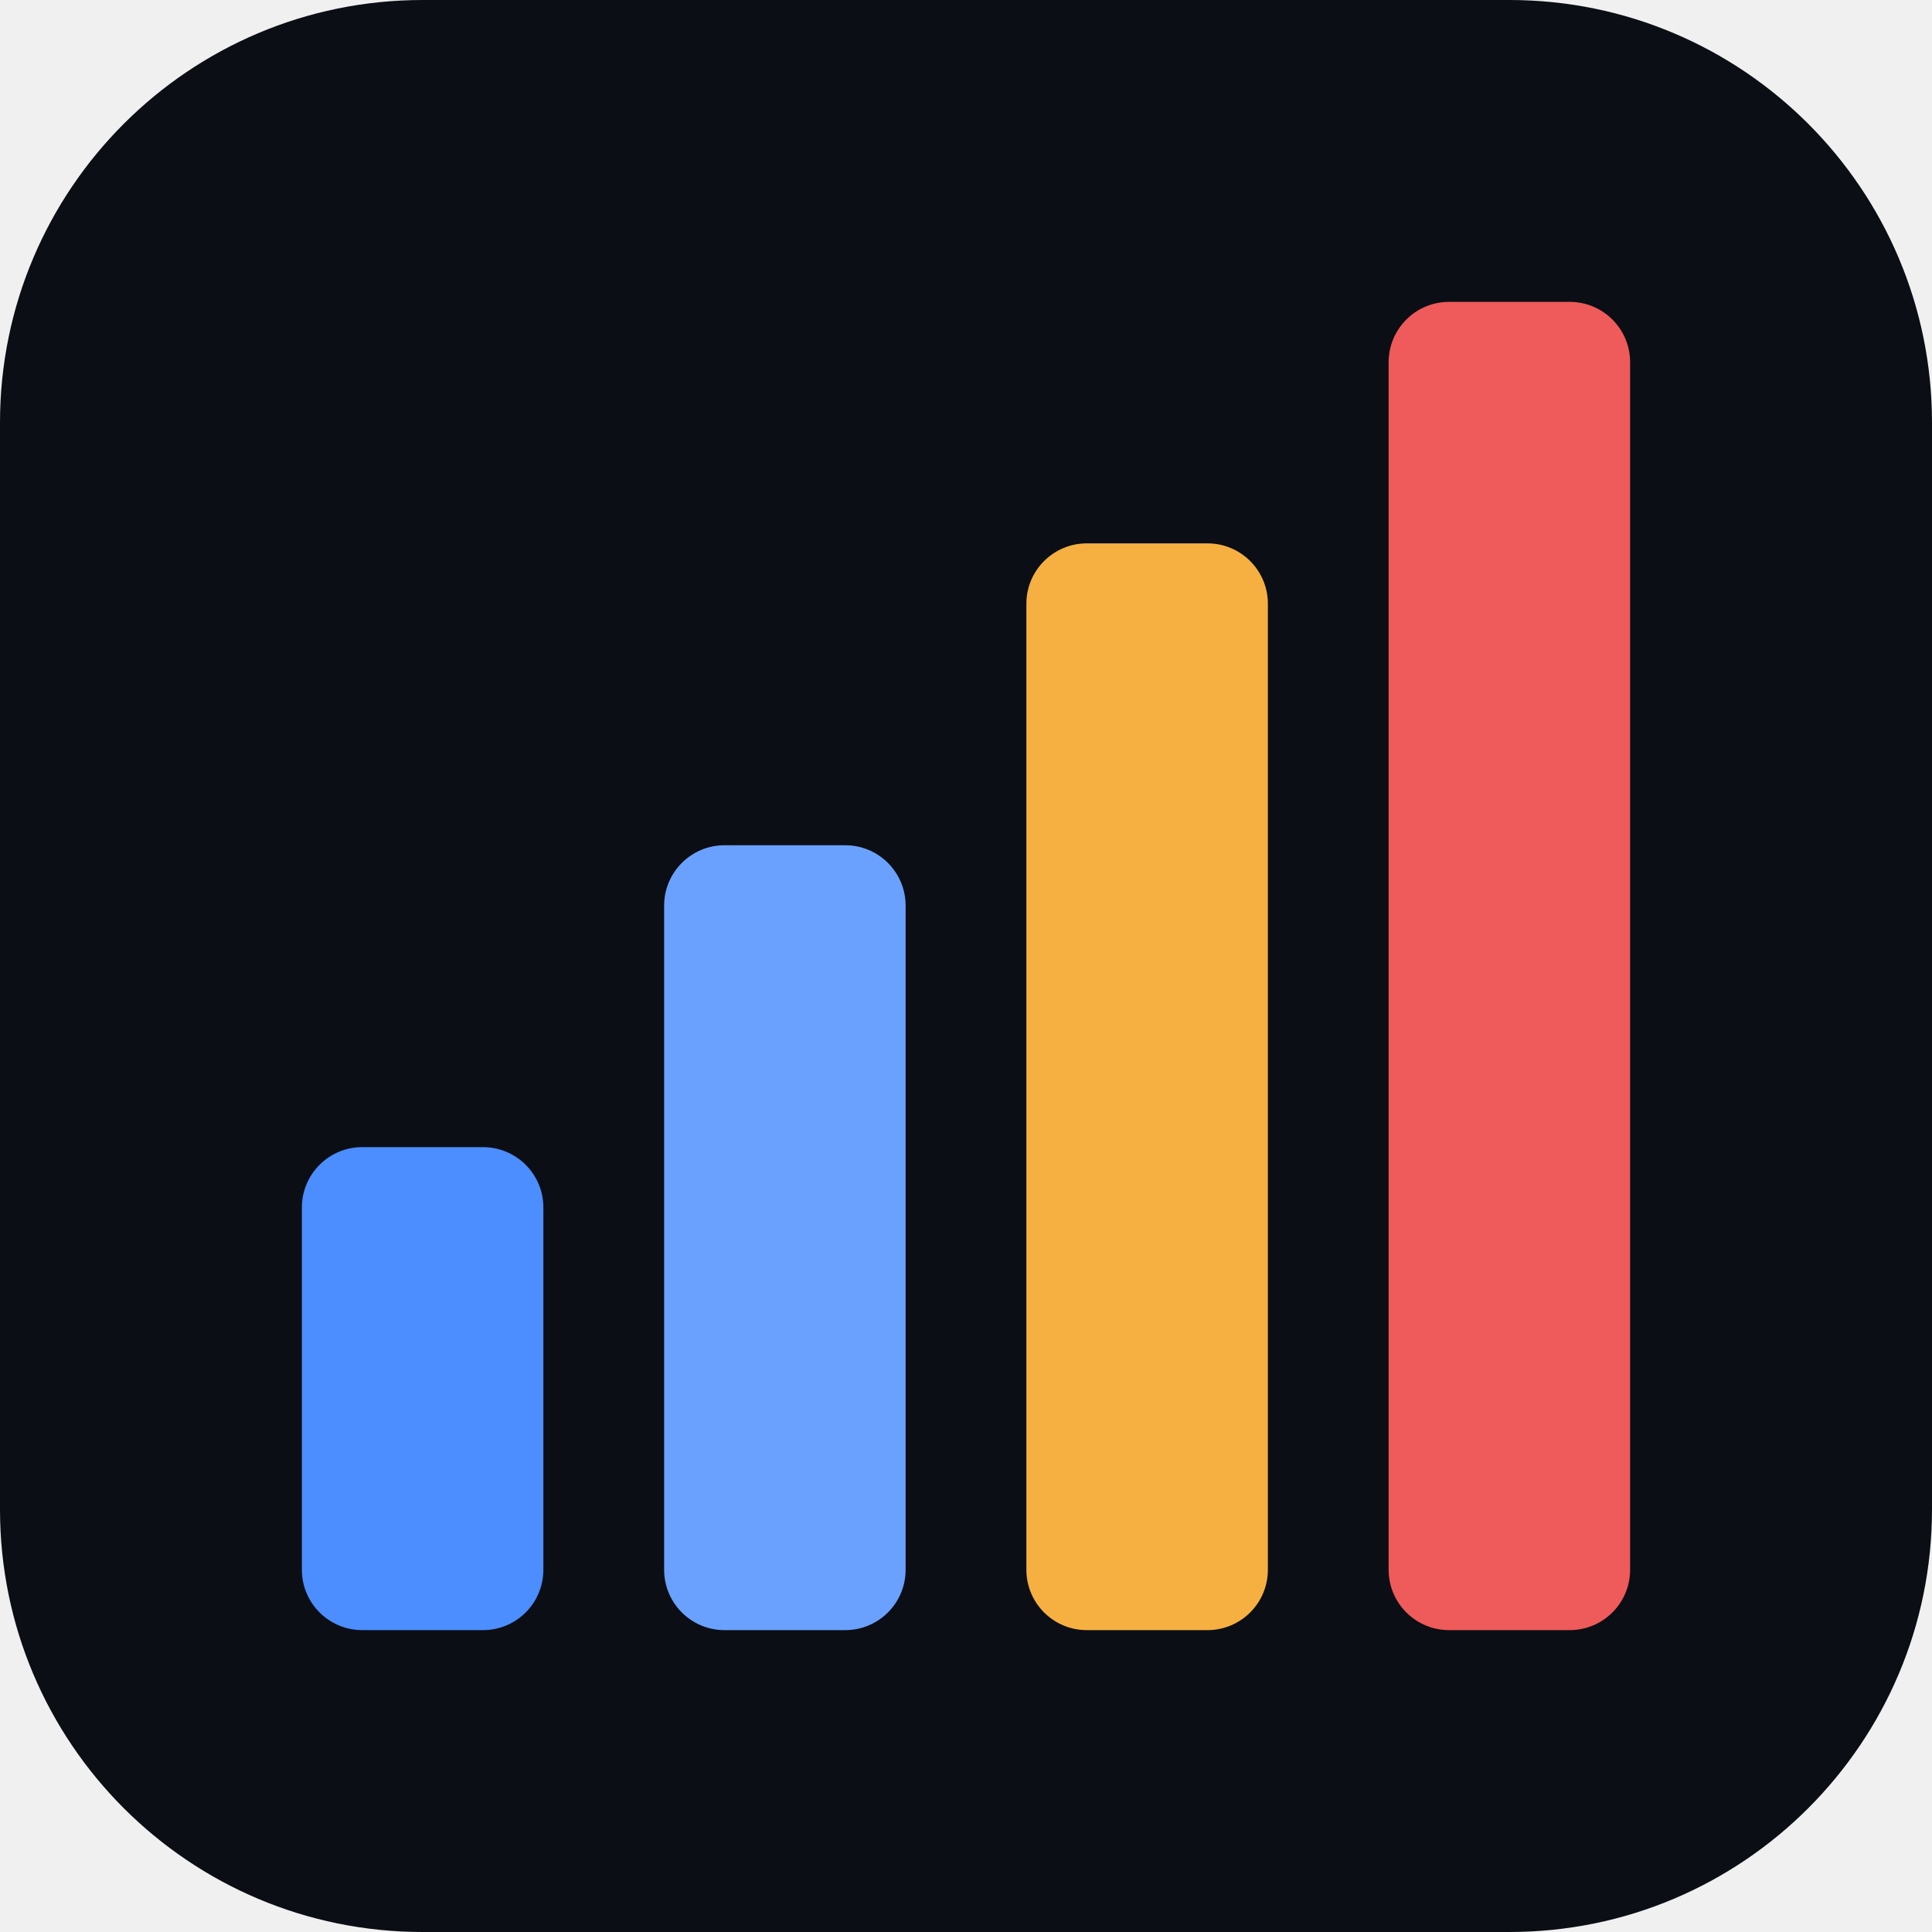
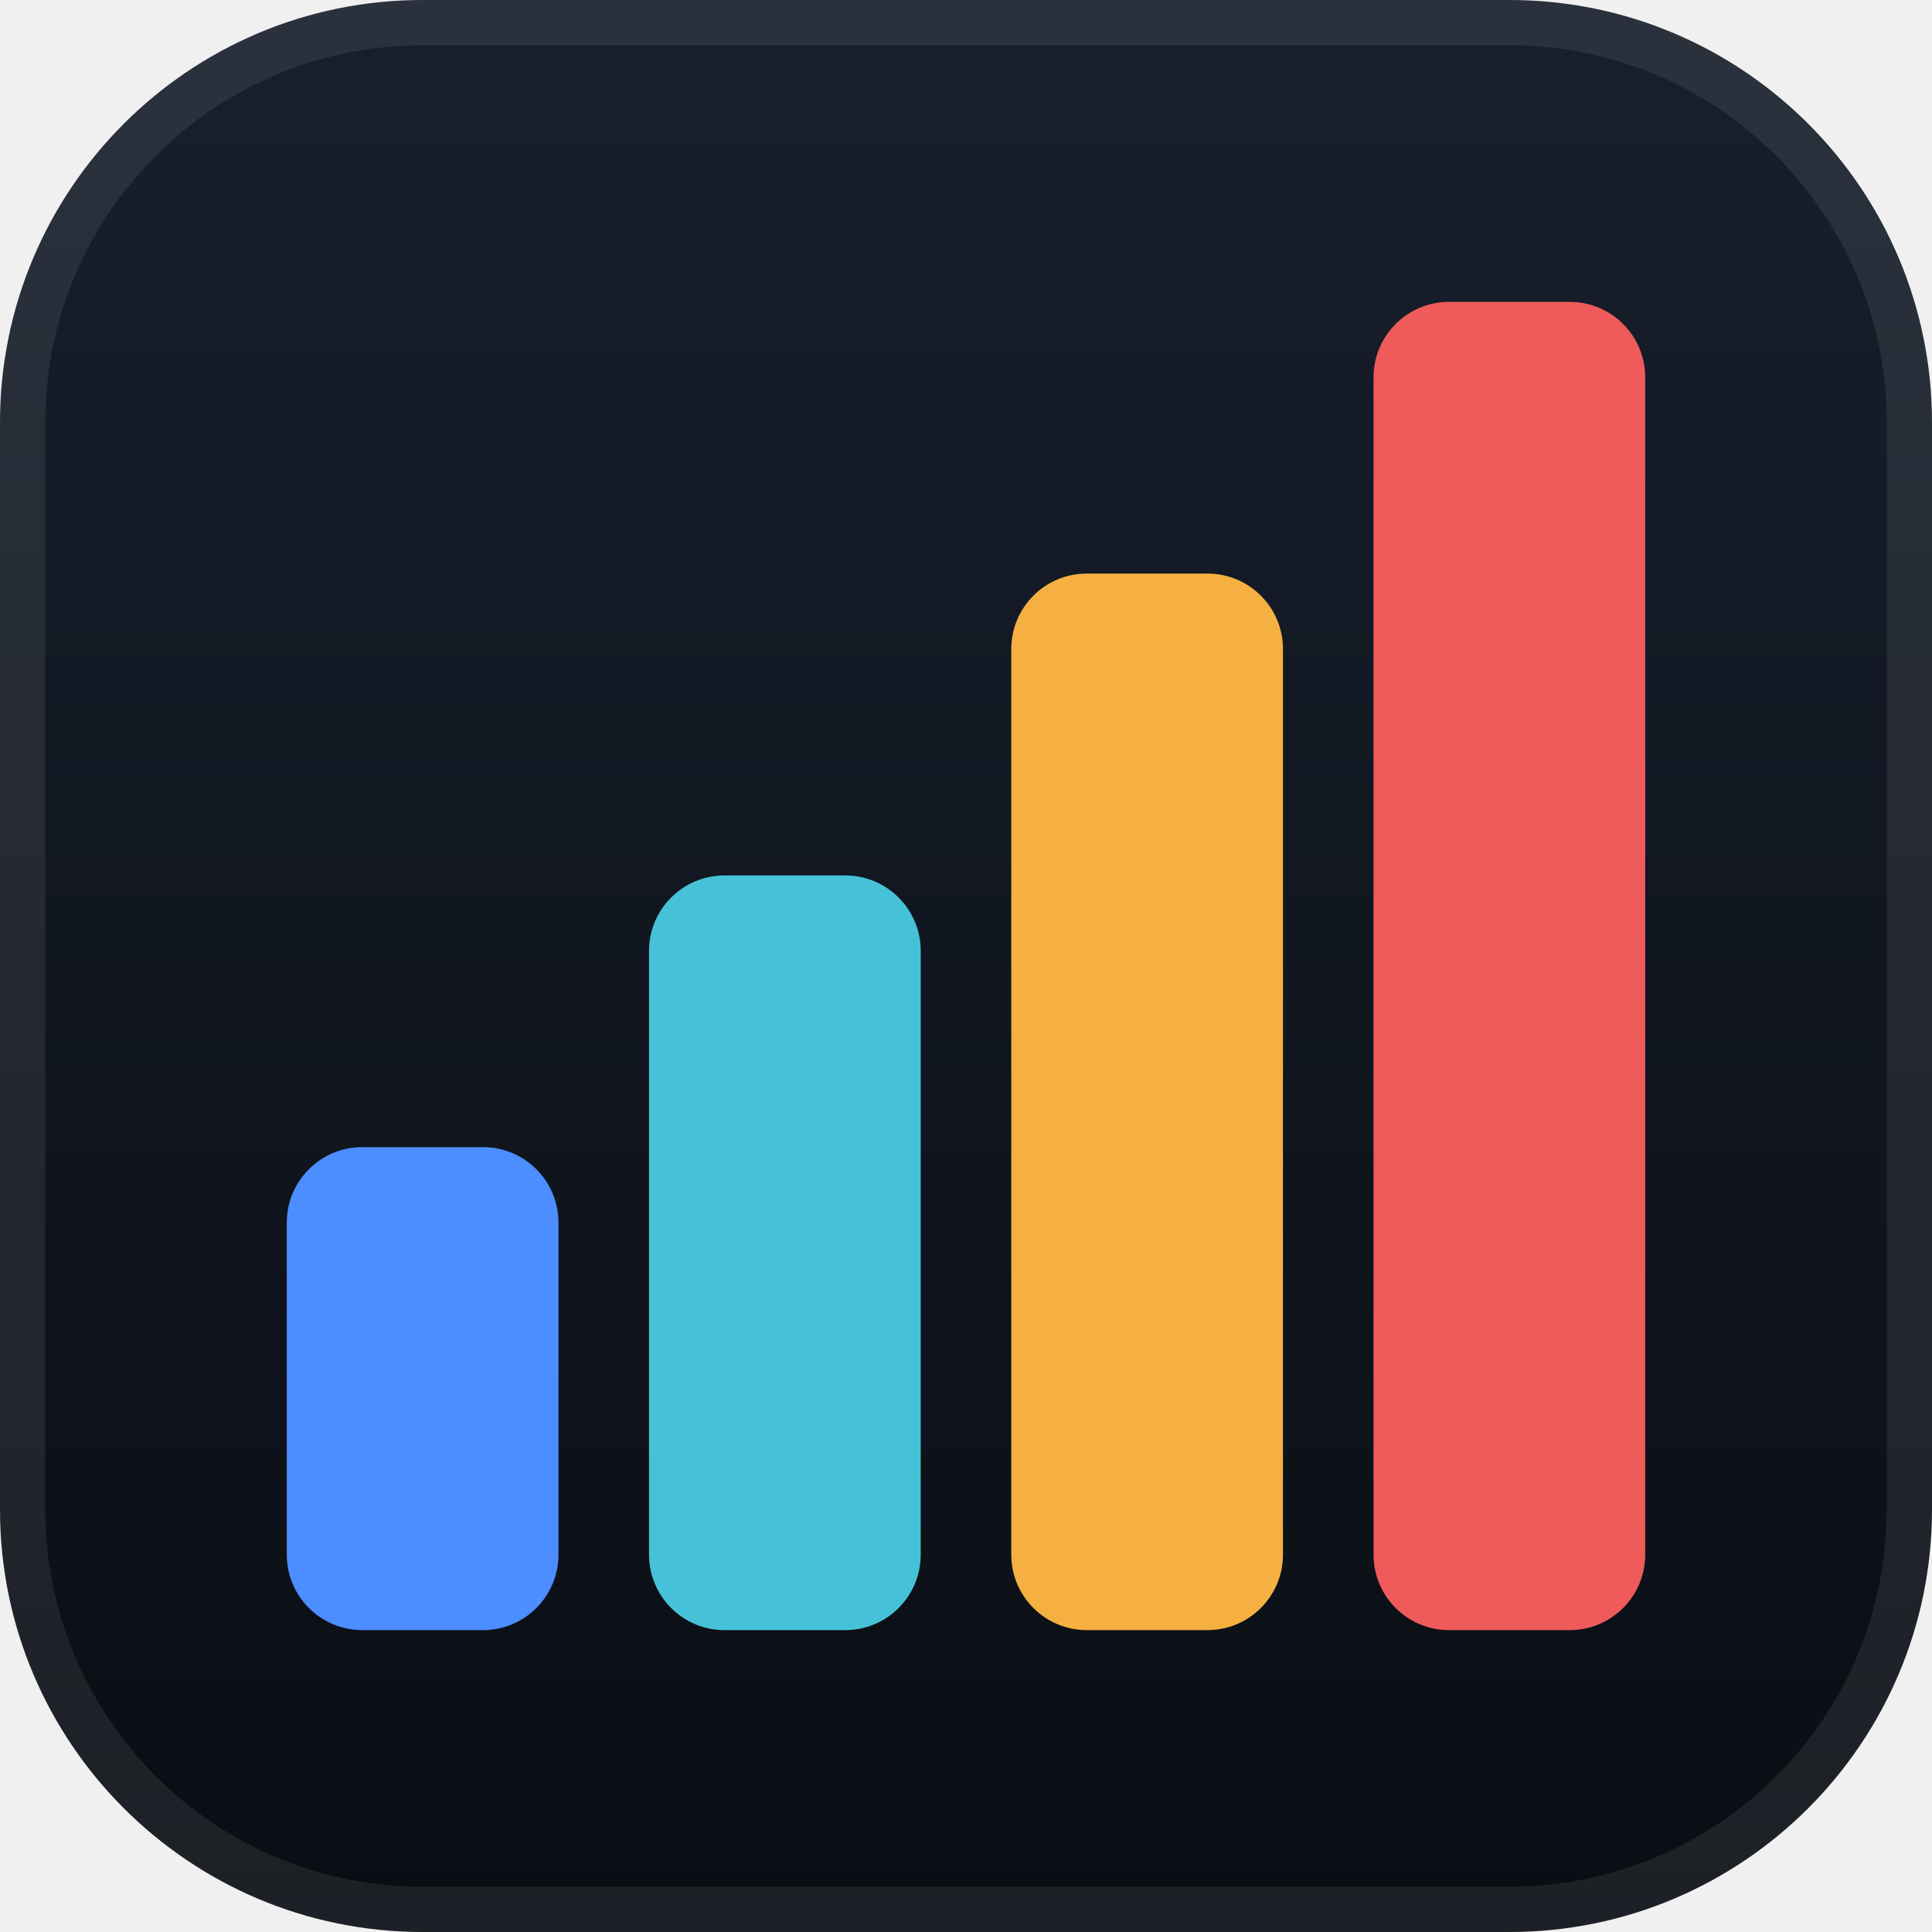
<svg xmlns="http://www.w3.org/2000/svg" viewBox="0 0 64 64">
-   <rect width="64" height="64" rx="14" fill="#0b0e14" />
-   <rect x="10" y="38" width="8" height="16" rx="2" fill="#4c8dff" />
-   <rect x="22" y="28" width="8" height="26" rx="2" fill="#6aa1ff" />
-   <rect x="34" y="18" width="8" height="36" rx="2" fill="#f5b041" />
-   <rect x="46" y="10" width="8" height="44" rx="2" fill="#ef5a5a" />
+   <defs>
+     <linearGradient id="bg" x1="0" y1="0" x2="0" y2="1">
+       <stop offset="0" stop-color="#18202d" />
+       <stop offset="1" stop-color="#0a0d13" />
+     </linearGradient>
+   </defs>
+   <rect width="64" height="64" rx="14" fill="url(#bg)" />
+   <rect x="0.75" y="0.75" width="62.5" height="62.5" rx="13.25" fill="none" stroke="#fff" stroke-opacity="0.08" stroke-width="1.5" />
+   <rect x="9.5" y="38" width="9" height="16" rx="2.5" fill="#4c8dff" />
+   <rect x="21.5" y="29" width="9" height="25" rx="2.5" fill="#46c2d8" />
+   <rect x="33.5" y="19" width="9" height="35" rx="2.5" fill="#f5b041" />
+   <rect x="45.5" y="10" width="9" height="44" rx="2.5" fill="#ef5a5a" />
</svg>
